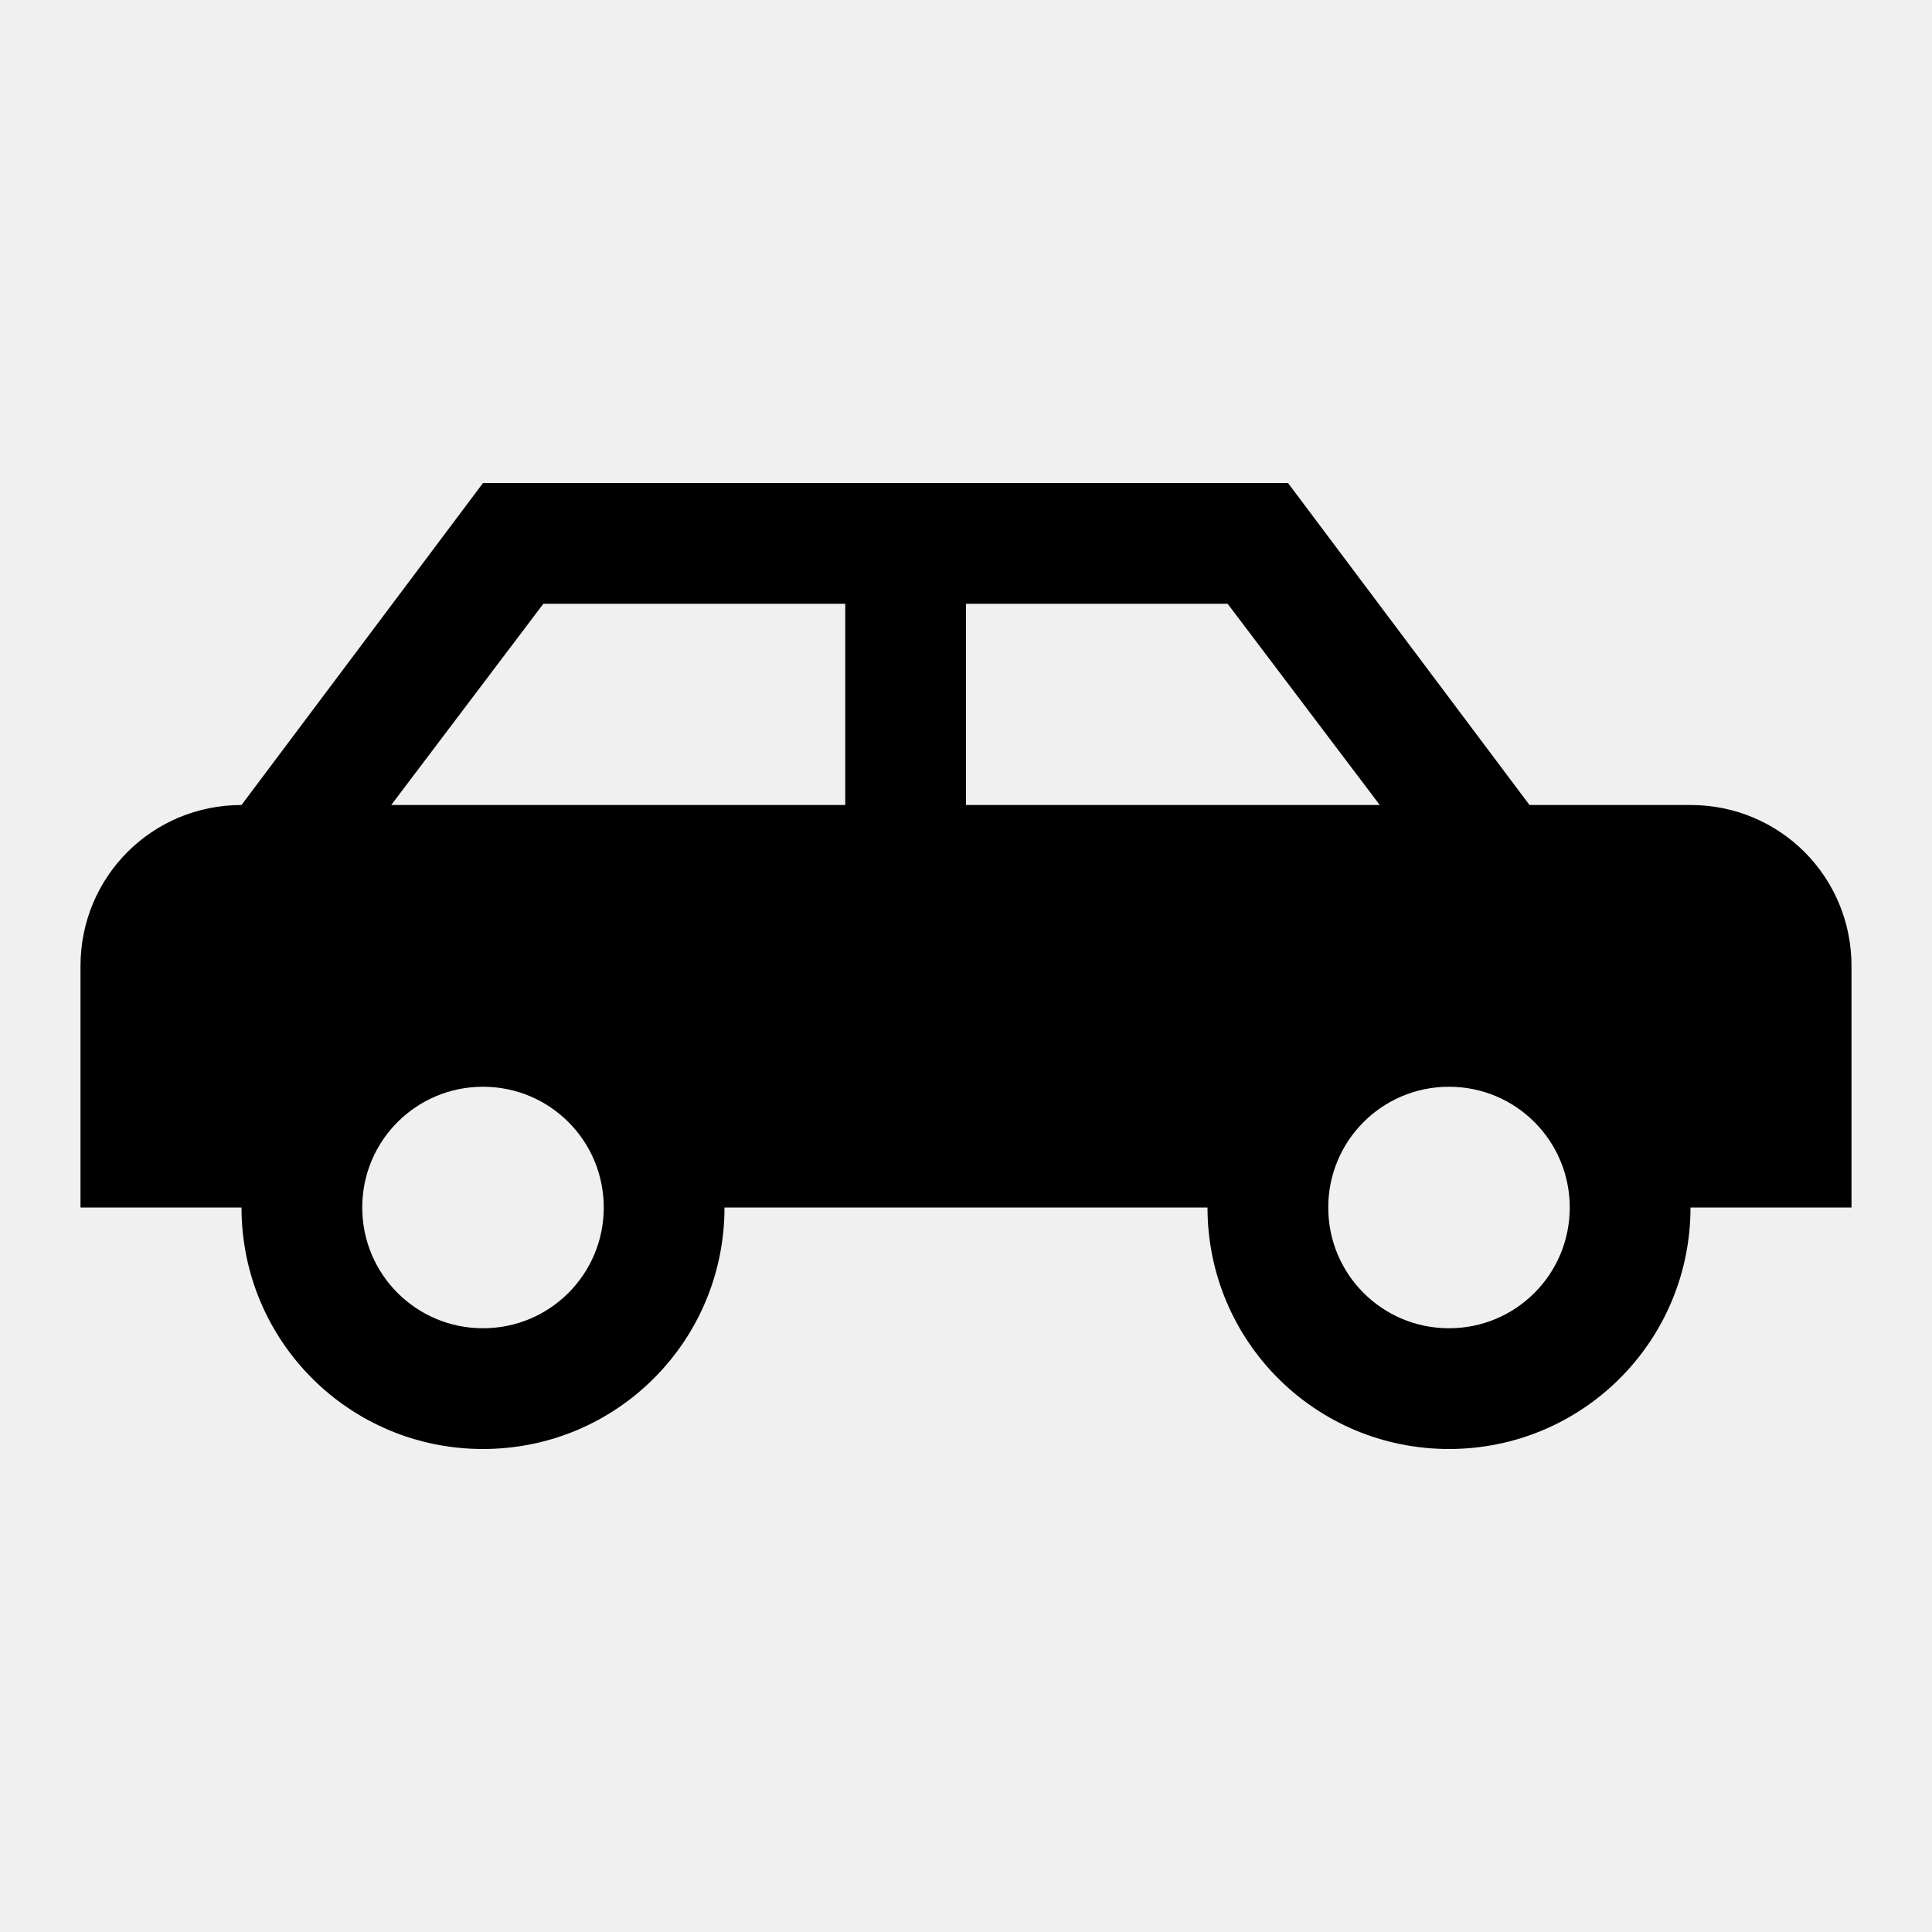
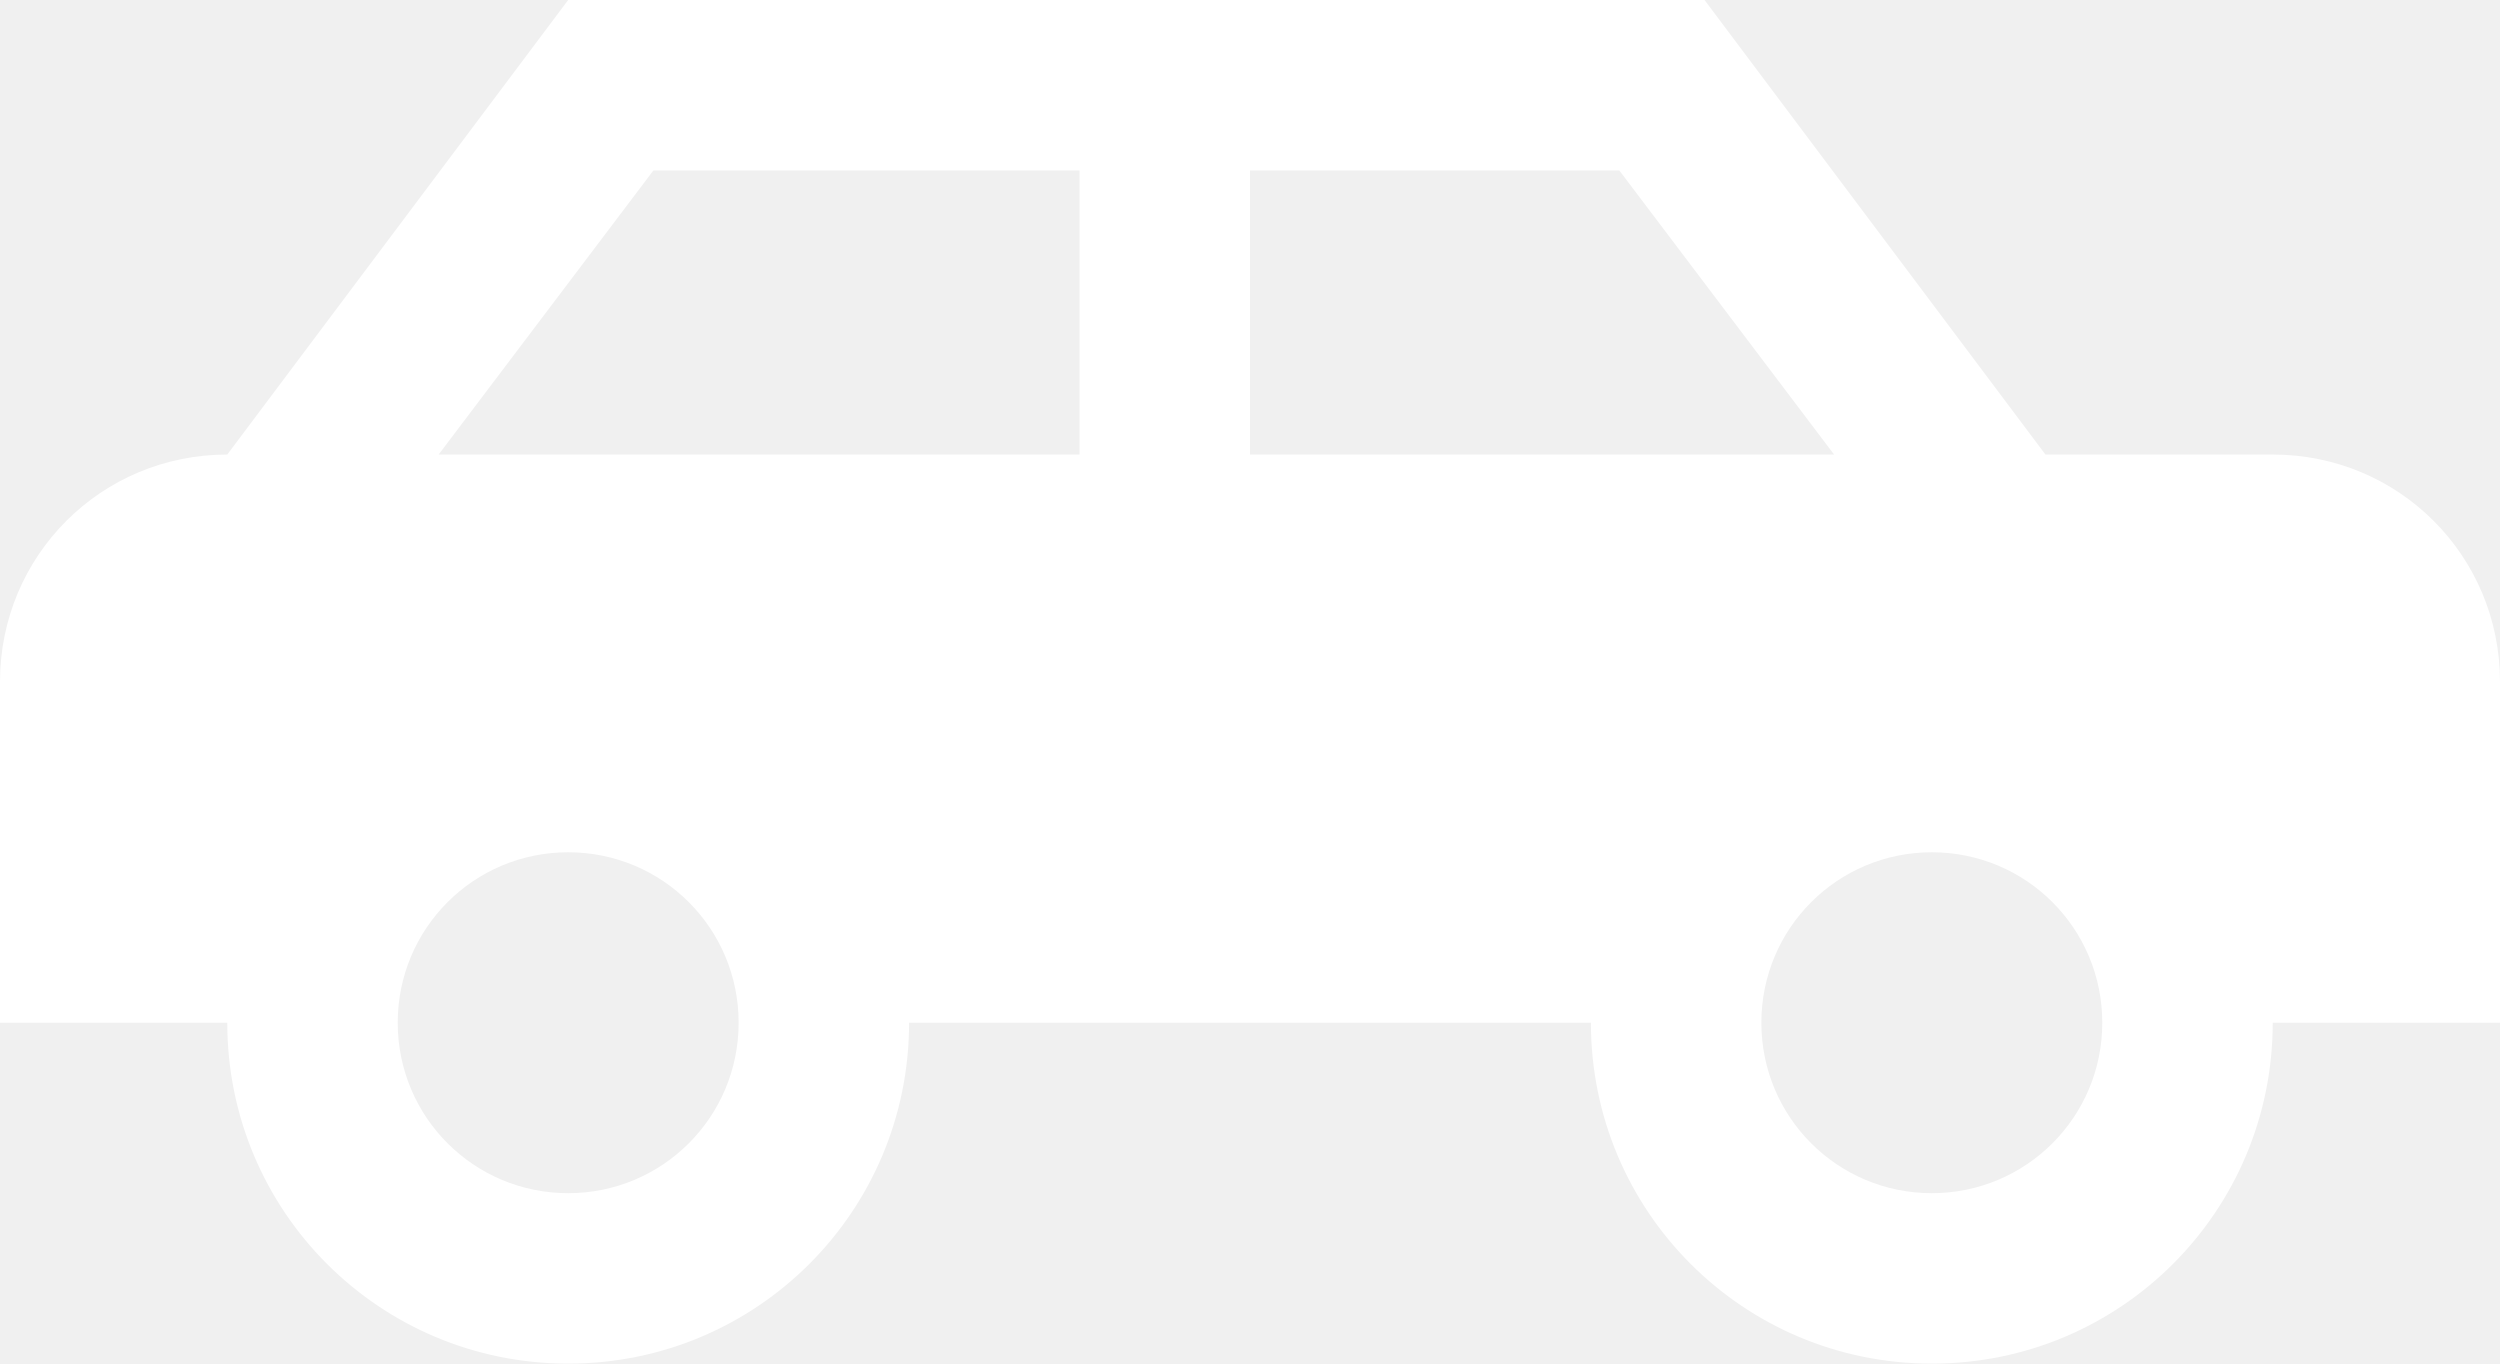
- <svg xmlns="http://www.w3.org/2000/svg" width="800px" height="800px" viewBox="0 0 24 24">
-   <path d="M16,6l3,4h2c1.11,0,2,0.89,2,2v3h-2c0,1.66-1.34,3-3,3s-3-1.34-3-3H9c0,1.66-1.34,3-3,3s-3-1.34-3-3H1v-3c0-1.11,0.89-2,2-2   l3-4H16 M10.5,7.5H6.75L4.86,10h5.64V7.5 M12,7.5V10h5.14l-1.89-2.5H12 M6,13.5c-0.83,0-1.5,0.67-1.5,1.5s0.67,1.5,1.5,1.5   s1.5-0.67,1.5-1.5S6.83,13.5,6,13.5 M18,13.5c-0.83,0-1.5,0.67-1.5,1.5s0.67,1.5,1.5,1.5s1.5-0.67,1.5-1.5S18.83,13.5,18,13.5z" />
-   <rect fill="none" width="24" height="24" />
+ <svg xmlns="http://www.w3.org/2000/svg" width="733.333" height="400" viewBox="0 0 22 12" version="1.1" id="svg1">
+   <defs id="defs1" />
+   <path d="m 15,0 3,4 h 2 c 1.11,0 2,0.89 2,2 v 3 h -2 c 0,1.66 -1.34,3 -3,3 -1.66,0 -3,-1.34 -3,-3 H 8 C 8,10.66 6.66,12 5,12 3.34,12 2,10.66 2,9 H 0 V 6 C 0,4.89 0.89,4 2,4 L 5,0 H 15 M 9.5,1.5 H 5.75 L 3.86,4 H 9.5 V 1.5 m 1.5,0 V 4 h 5.14 L 14.25,1.5 H 11 m -6,6 C 4.17,7.5 3.5,8.17 3.5,9 3.5,9.83 4.17,10.5 5,10.5 5.83,10.5 6.5,9.83 6.5,9 6.5,8.17 5.83,7.5 5,7.5 m 12,0 c -0.83,0 -1.5,0.67 -1.5,1.5 0,0.83 0.67,1.5 1.5,1.5 0.83,0 1.5,-0.67 1.5,-1.5 0,-0.83 -0.67,-1.5 -1.5,-1.5 z" id="path1" style="fill:#ffffff" />
</svg>
